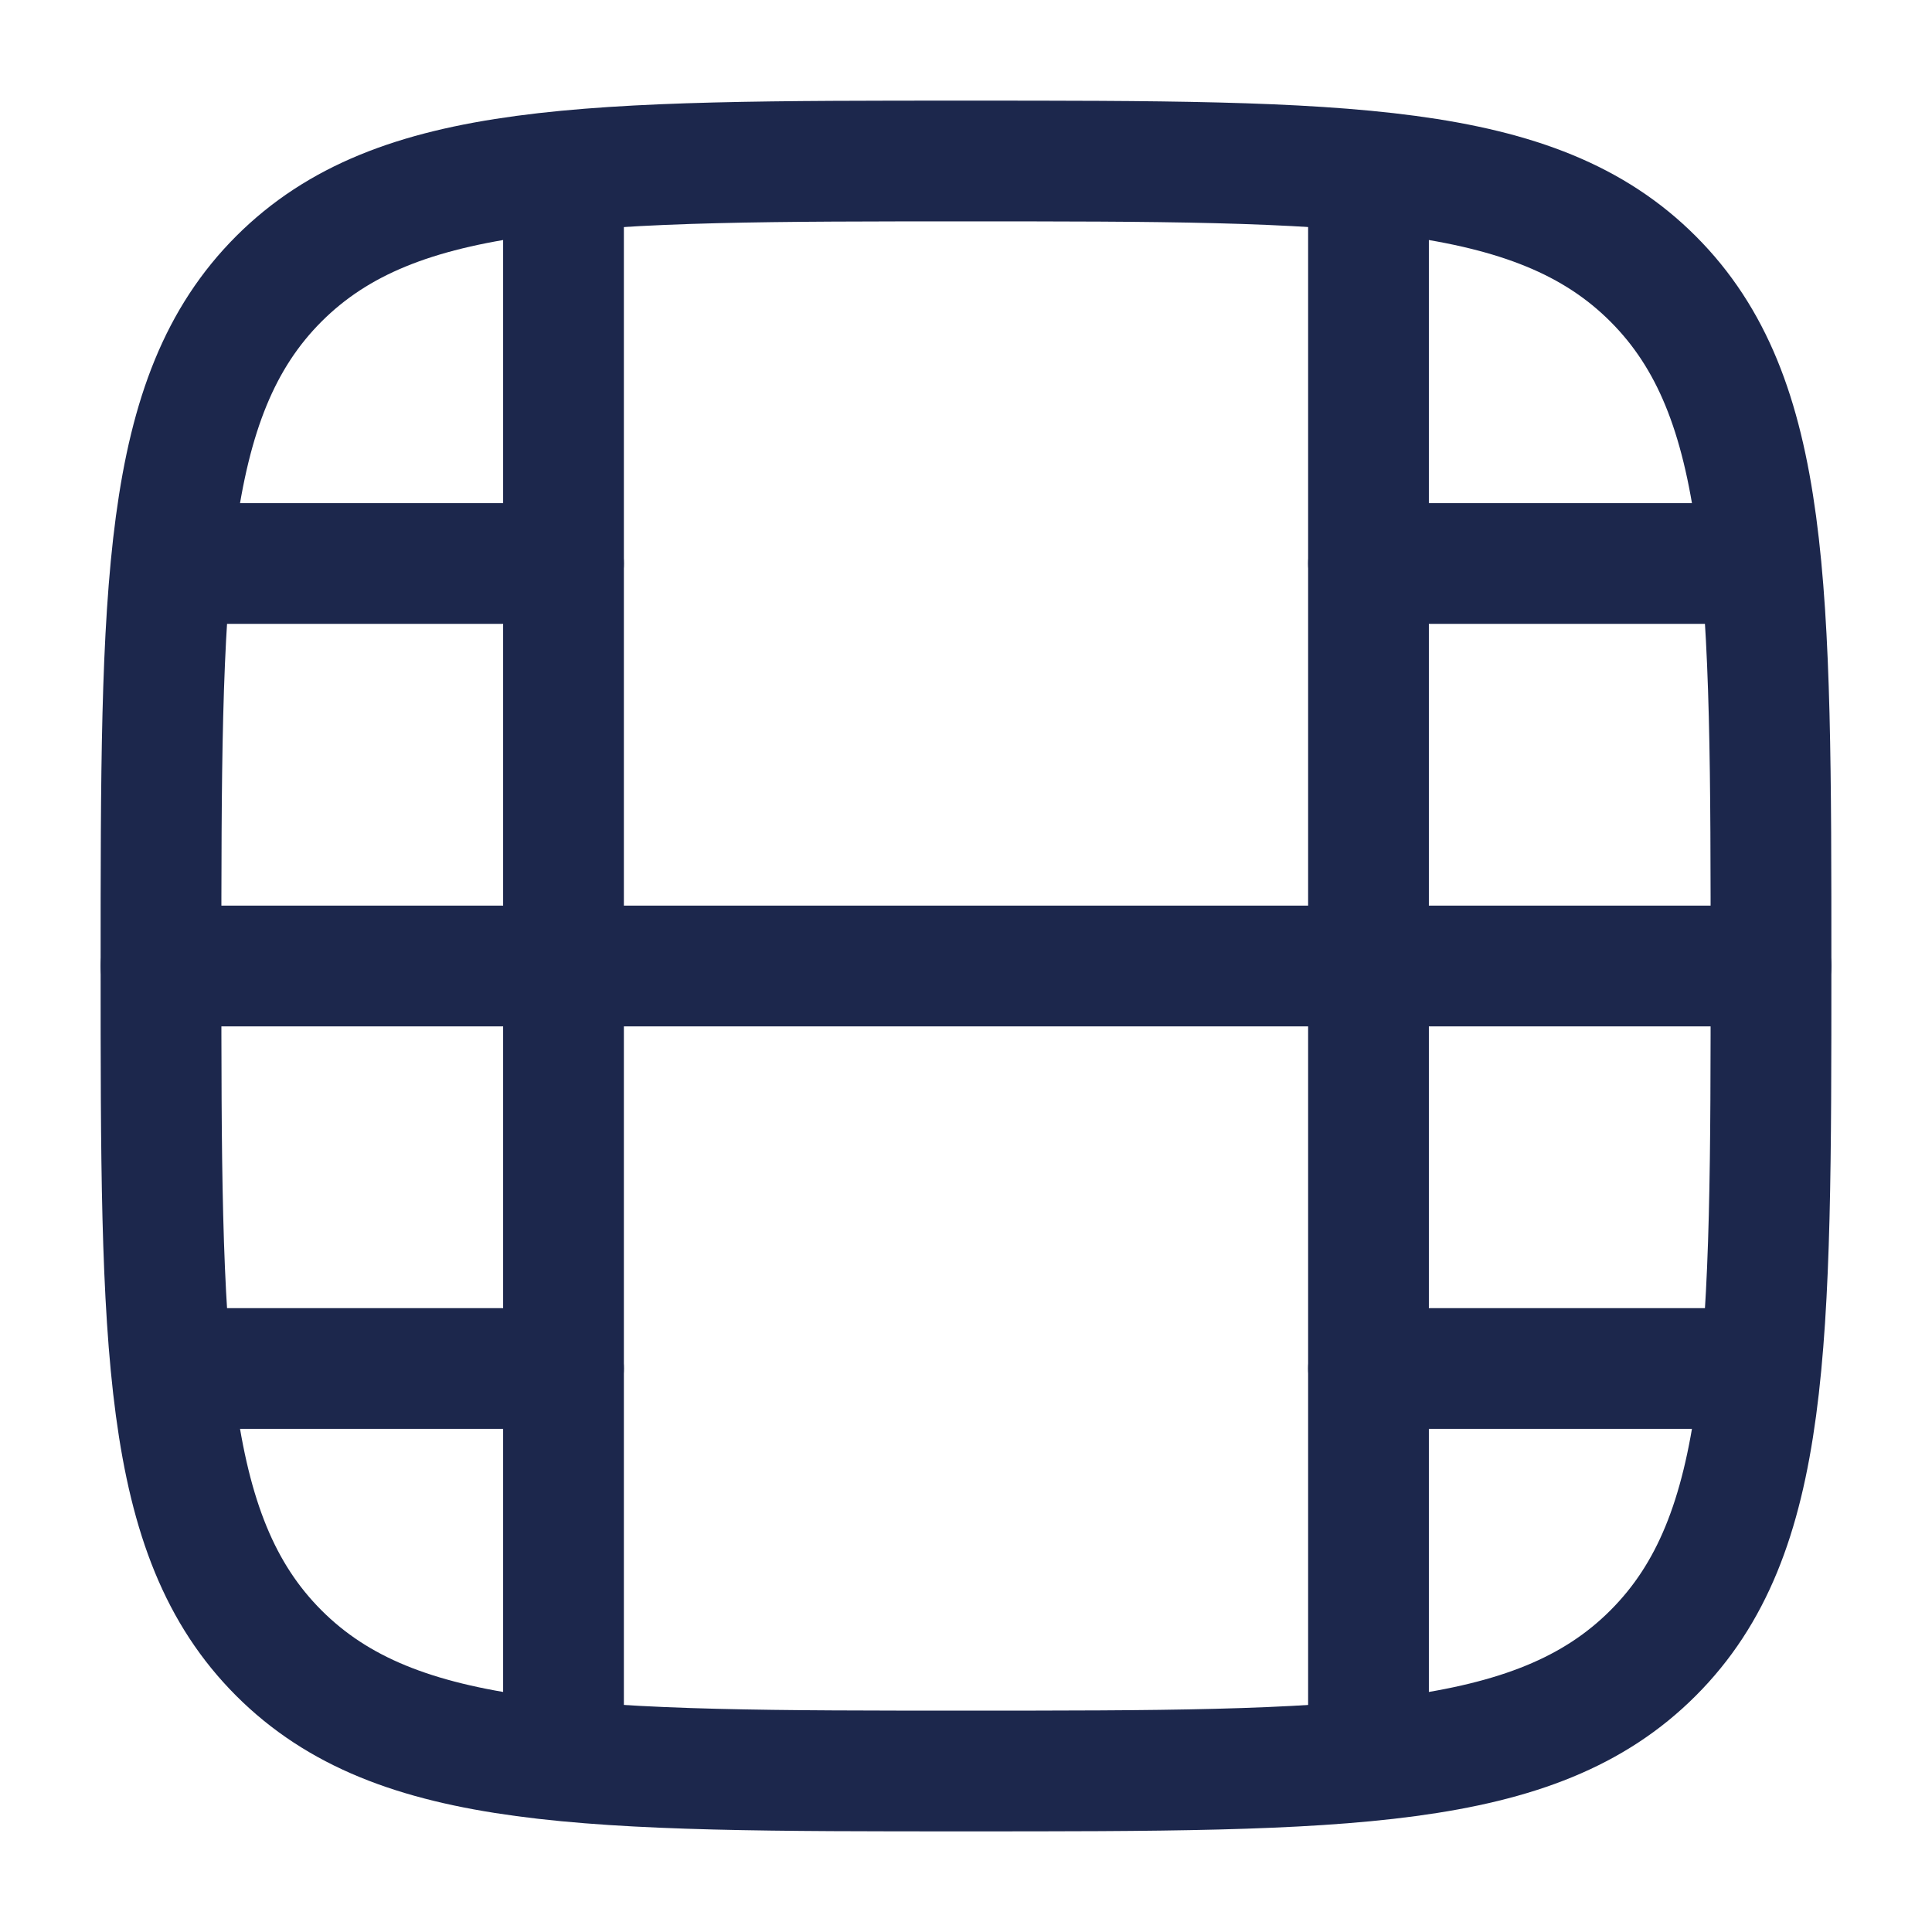
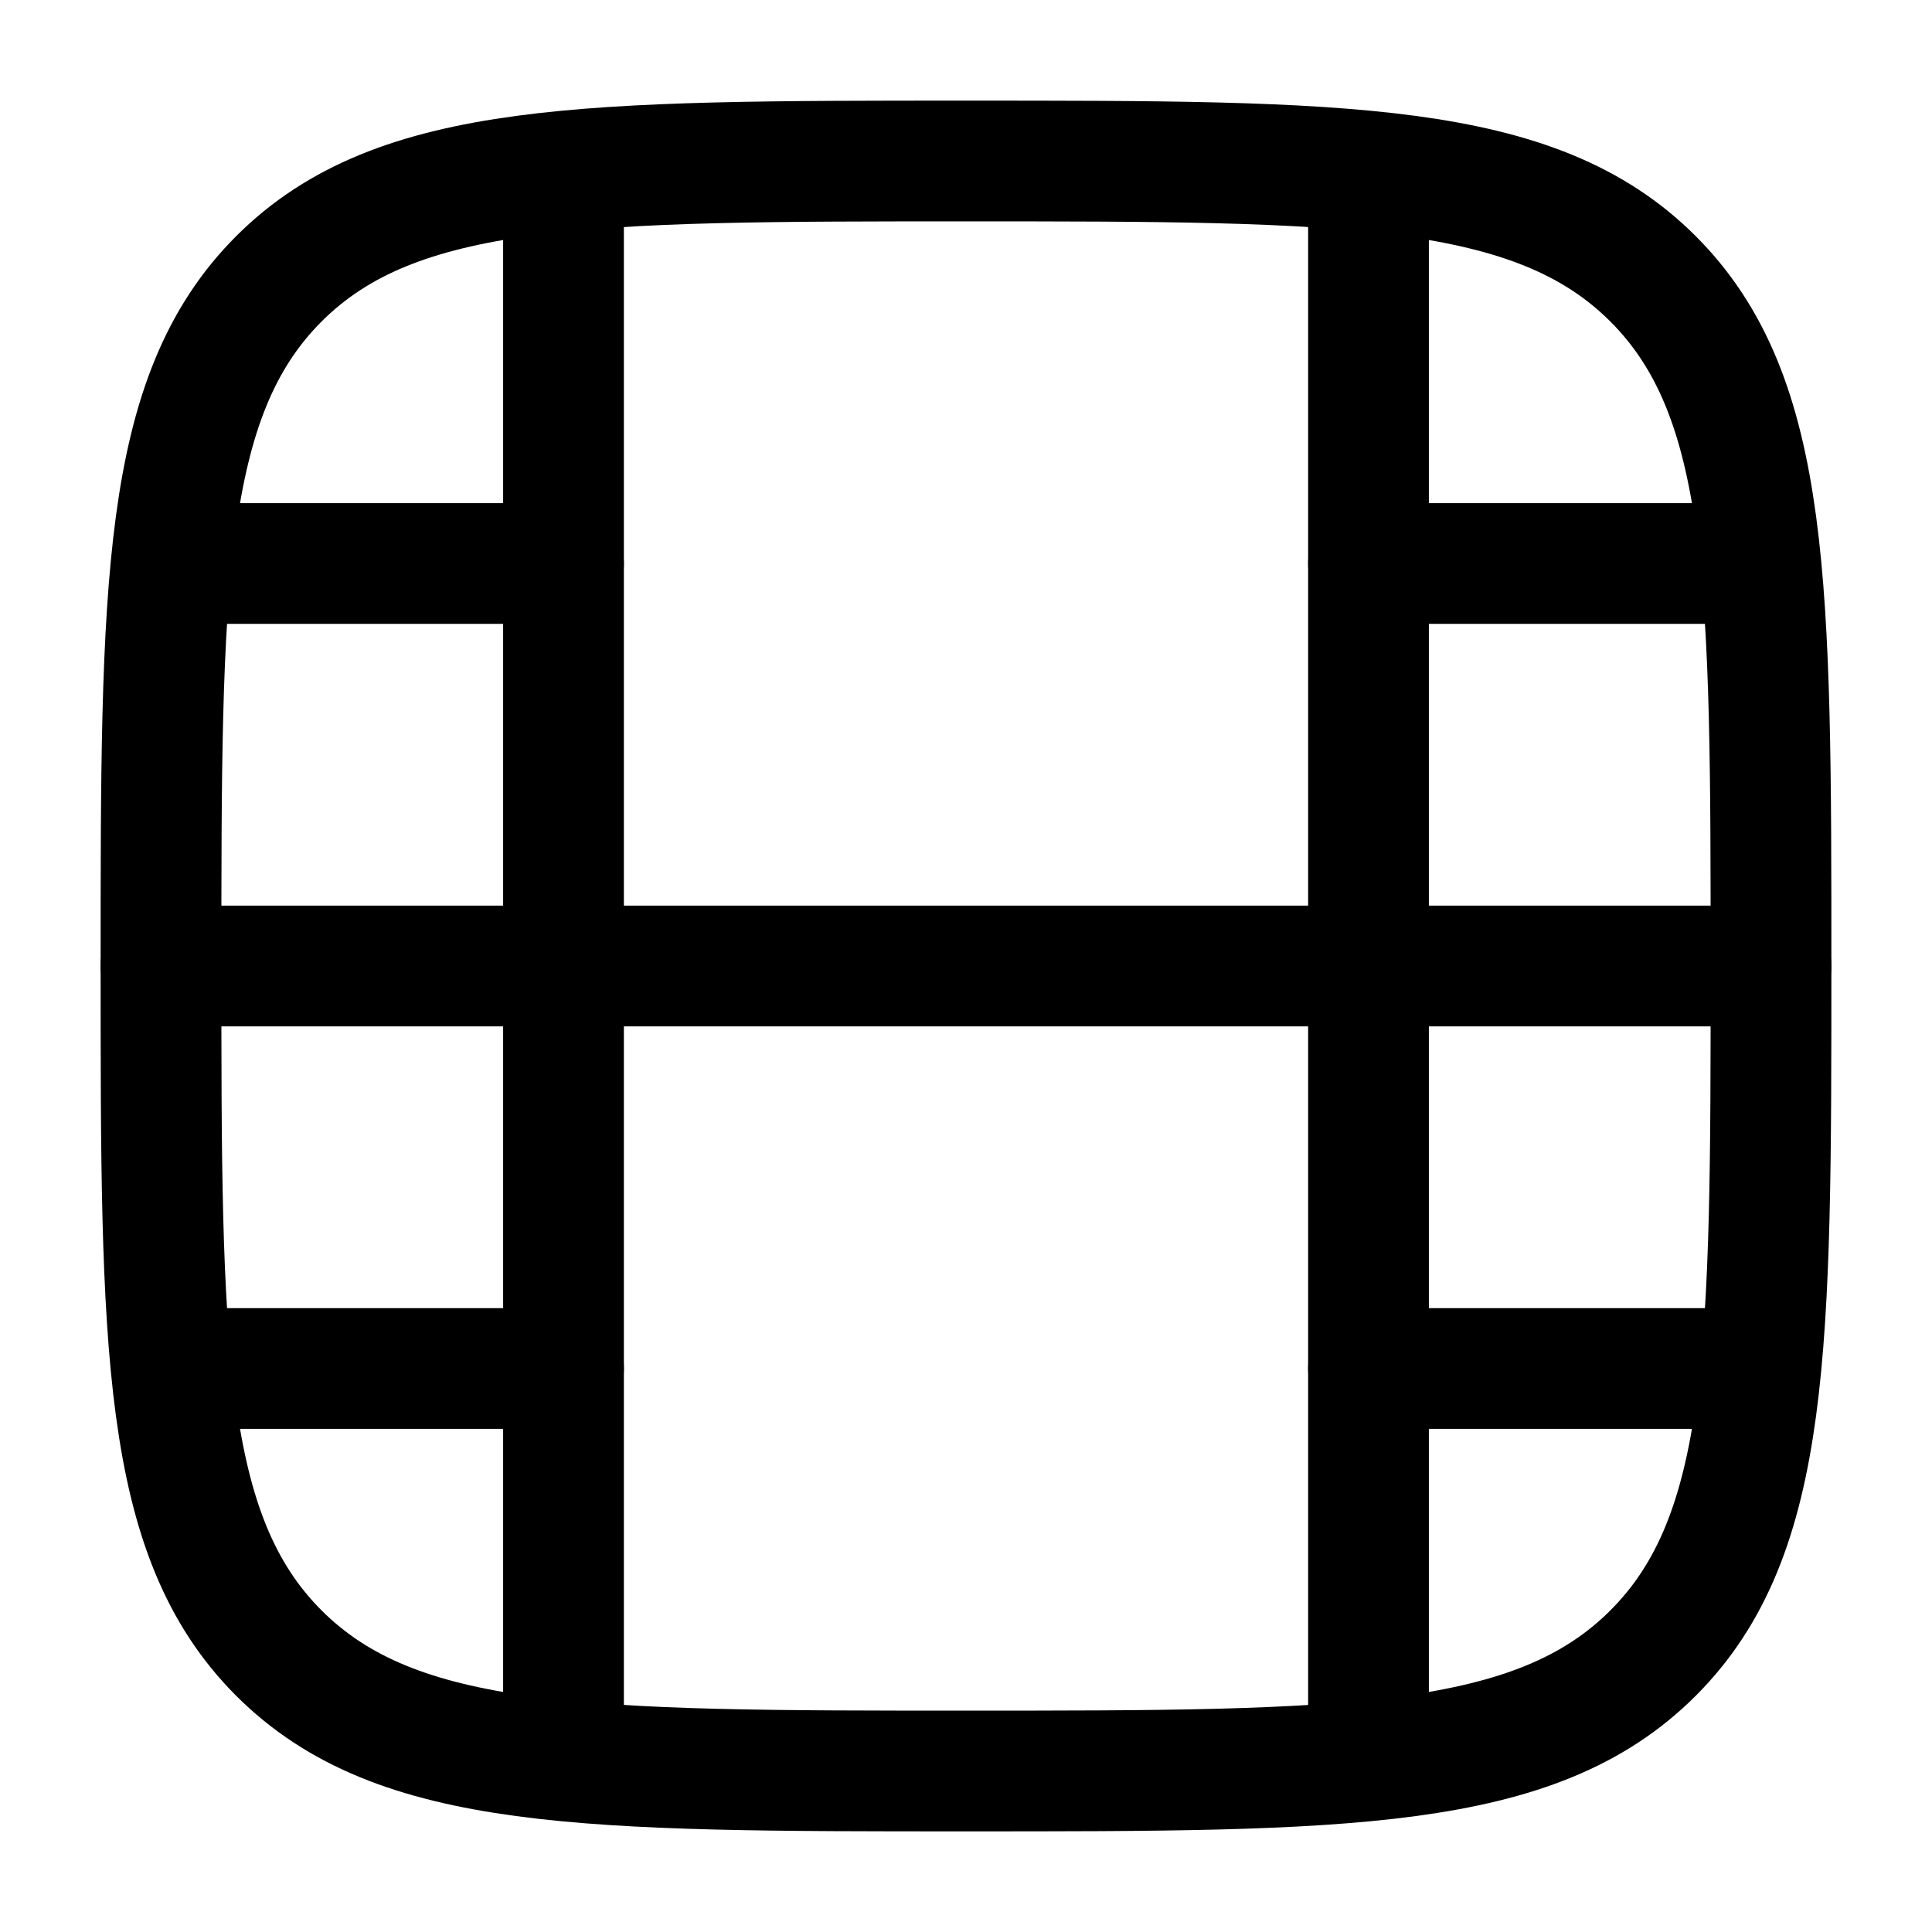
<svg xmlns="http://www.w3.org/2000/svg" width="800px" height="800px" viewBox="0 0 24 24" fill="none">
-   <path d="M2 12C2 7.286 2 4.929 3.464 3.464C4.929 2 7.286 2 12 2C16.714 2 19.071 2 20.535 3.464C22 4.929 22 7.286 22 12C22 16.714 22 19.071 20.535 20.535C19.071 22 16.714 22 12 22C7.286 22 4.929 22 3.464 20.535C2 19.071 2 16.714 2 12Z" stroke="#1C274C" stroke-width="1.5" />
-   <path d="M17 2.5L17 21.5" stroke="#1C274C" stroke-width="1.5" stroke-linecap="round" />
-   <path d="M7 2.5L7 21.5" stroke="#1C274C" stroke-width="1.5" stroke-linecap="round" />
-   <path d="M2.5 7L7 7M21.5 7L17 7" stroke="#1C274C" stroke-width="1.5" stroke-linecap="round" />
-   <path d="M2.5 17L7 17M21.5 17L17 17" stroke="#1C274C" stroke-width="1.5" stroke-linecap="round" />
-   <path d="M2 12H22" stroke="#1C274C" stroke-width="1.5" stroke-linecap="round" />
+   <path d="M2 12C2 7.286 2 4.929 3.464 3.464C4.929 2 7.286 2 12 2C16.714 2 19.071 2 20.535 3.464C22 4.929 22 7.286 22 12C22 16.714 22 19.071 20.535 20.535C19.071 22 16.714 22 12 22C7.286 22 4.929 22 3.464 20.535C2 19.071 2 16.714 2 12Z" stroke="currentColor" stroke-width="1.5" />
+   <path d="M17 2.5L17 21.5" stroke="currentColor" stroke-width="1.5" stroke-linecap="round" />
+   <path d="M7 2.5L7 21.5" stroke="currentColor" stroke-width="1.5" stroke-linecap="round" />
+   <path d="M2.5 7L7 7M21.5 7L17 7" stroke="currentColor" stroke-width="1.5" stroke-linecap="round" />
+   <path d="M2.5 17L7 17M21.5 17L17 17" stroke="currentColor" stroke-width="1.5" stroke-linecap="round" />
+   <path d="M2 12H22" stroke="currentColor" stroke-width="1.5" stroke-linecap="round" />
</svg>
